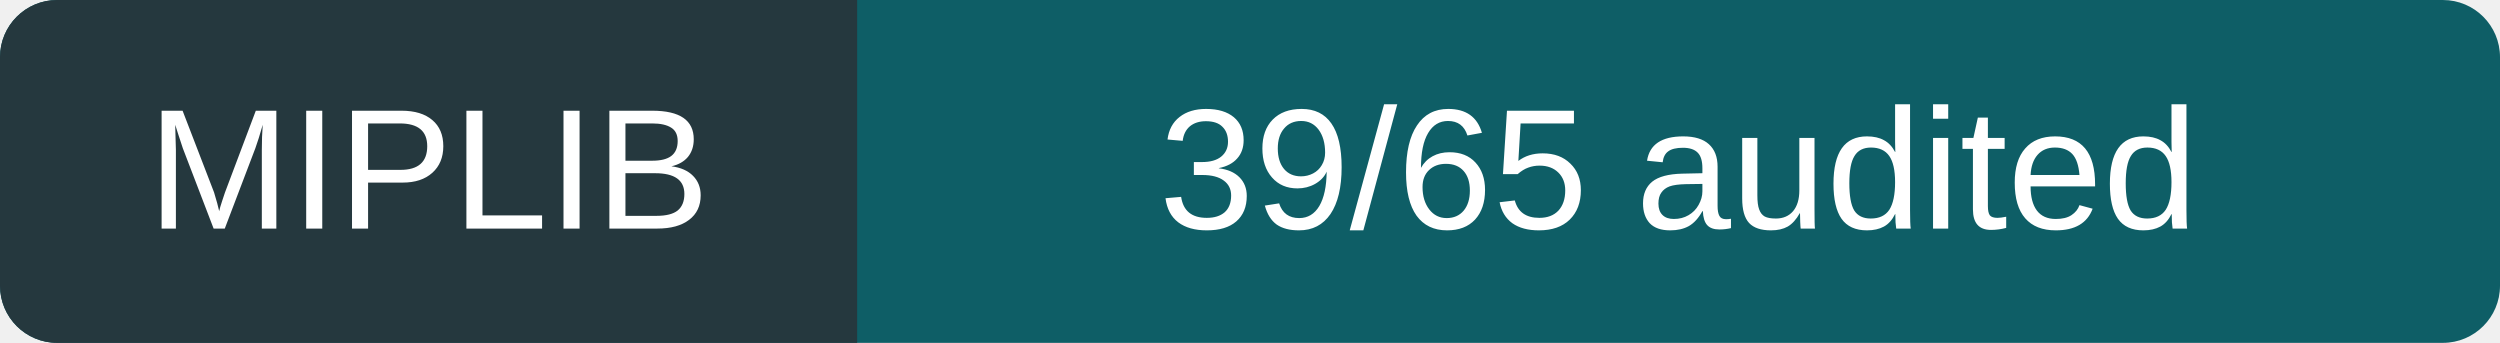
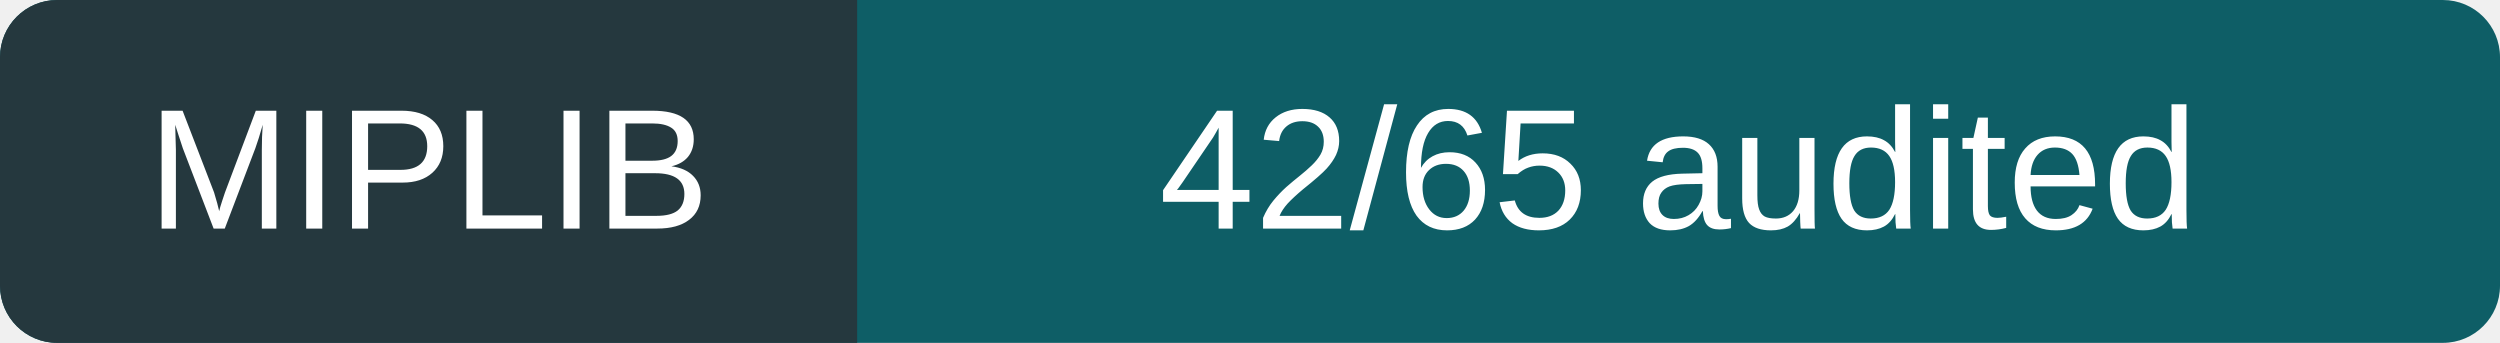
- <svg xmlns="http://www.w3.org/2000/svg" width="175" height="24" role="img" aria-label="MIPLIB: 39/65 audited">
+ <svg xmlns="http://www.w3.org/2000/svg" width="175" height="24" role="img" aria-label="MIPLIB: 42/65 audited">
  <rect width="175" height="24" rx="4" fill="#0e5e66" />
  <path d="M4 0h56v24H4a4 4 0 0 1-4-4V4a4 4 0 0 1 4-4" fill="#25383e" />
  <g fill="white" font-family="Arial,Helvetica,sans-serif" font-size="12" text-anchor="middle">
    <text x="30.0" y="16">MIPLIB</text>
-     <text x="117.5" y="16">39/65 audited</text>
+     <text x="117.5" y="16">42/65 audited</text>
  </g>
</svg>
